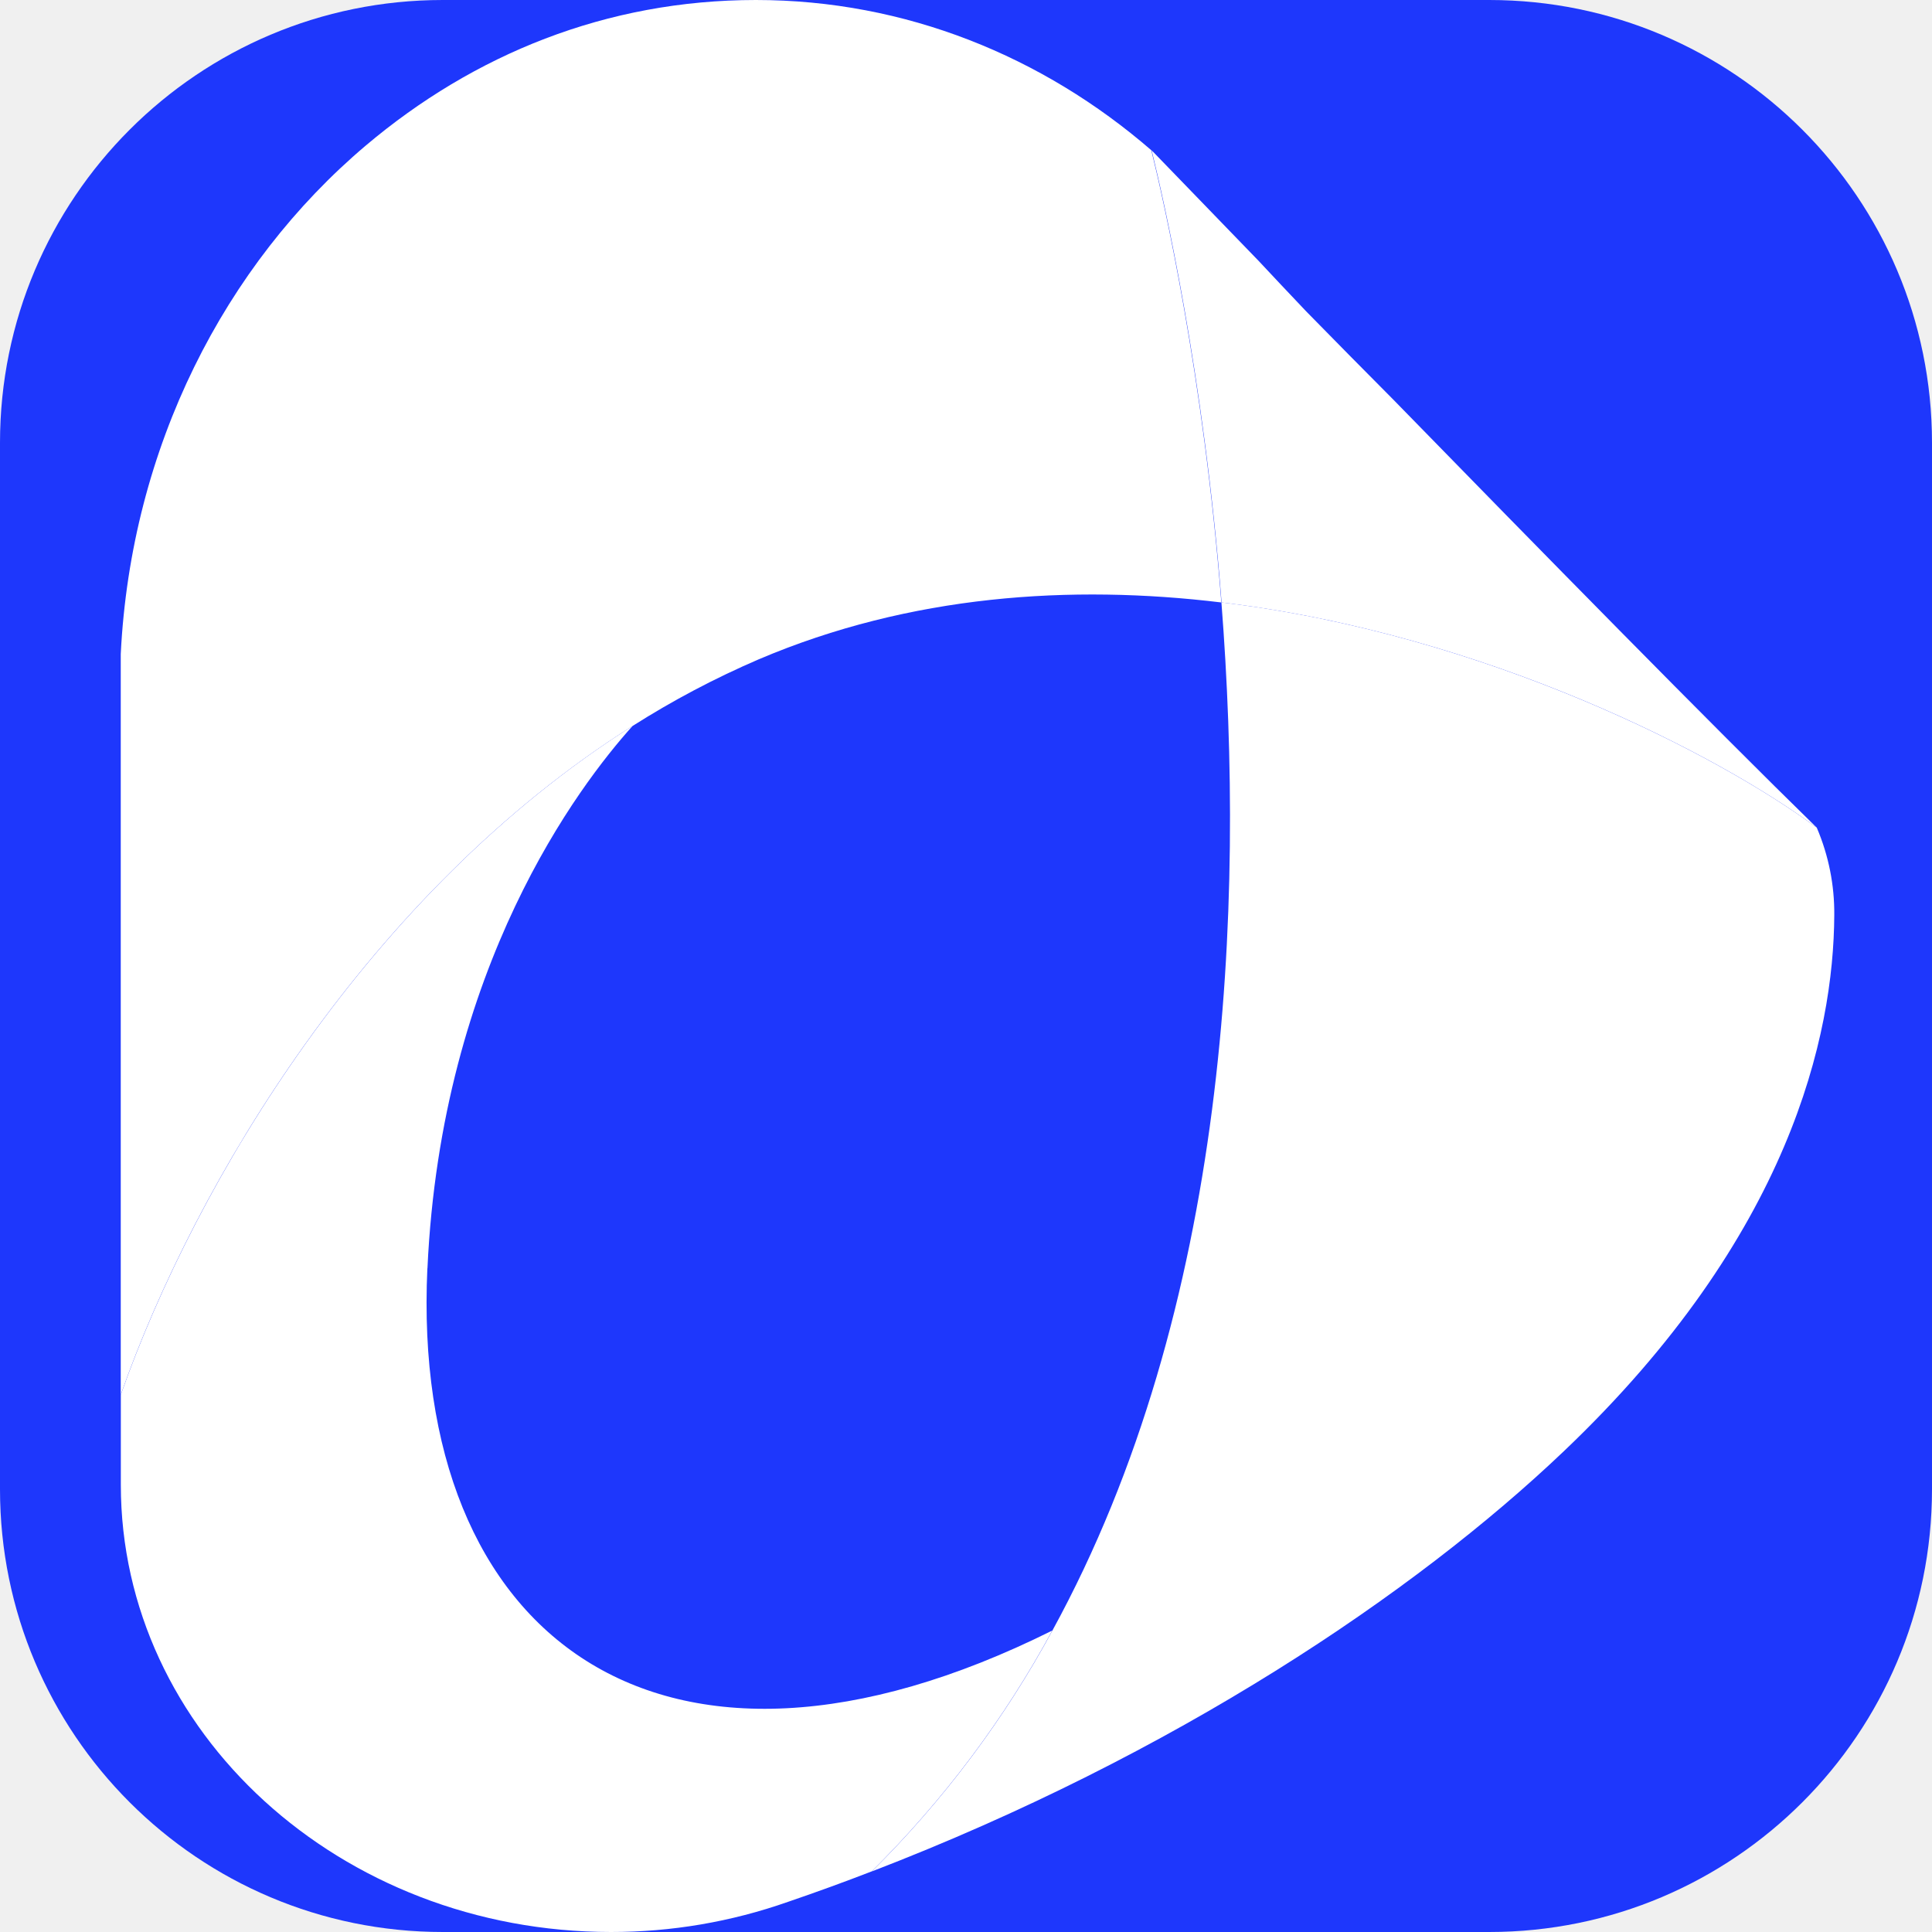
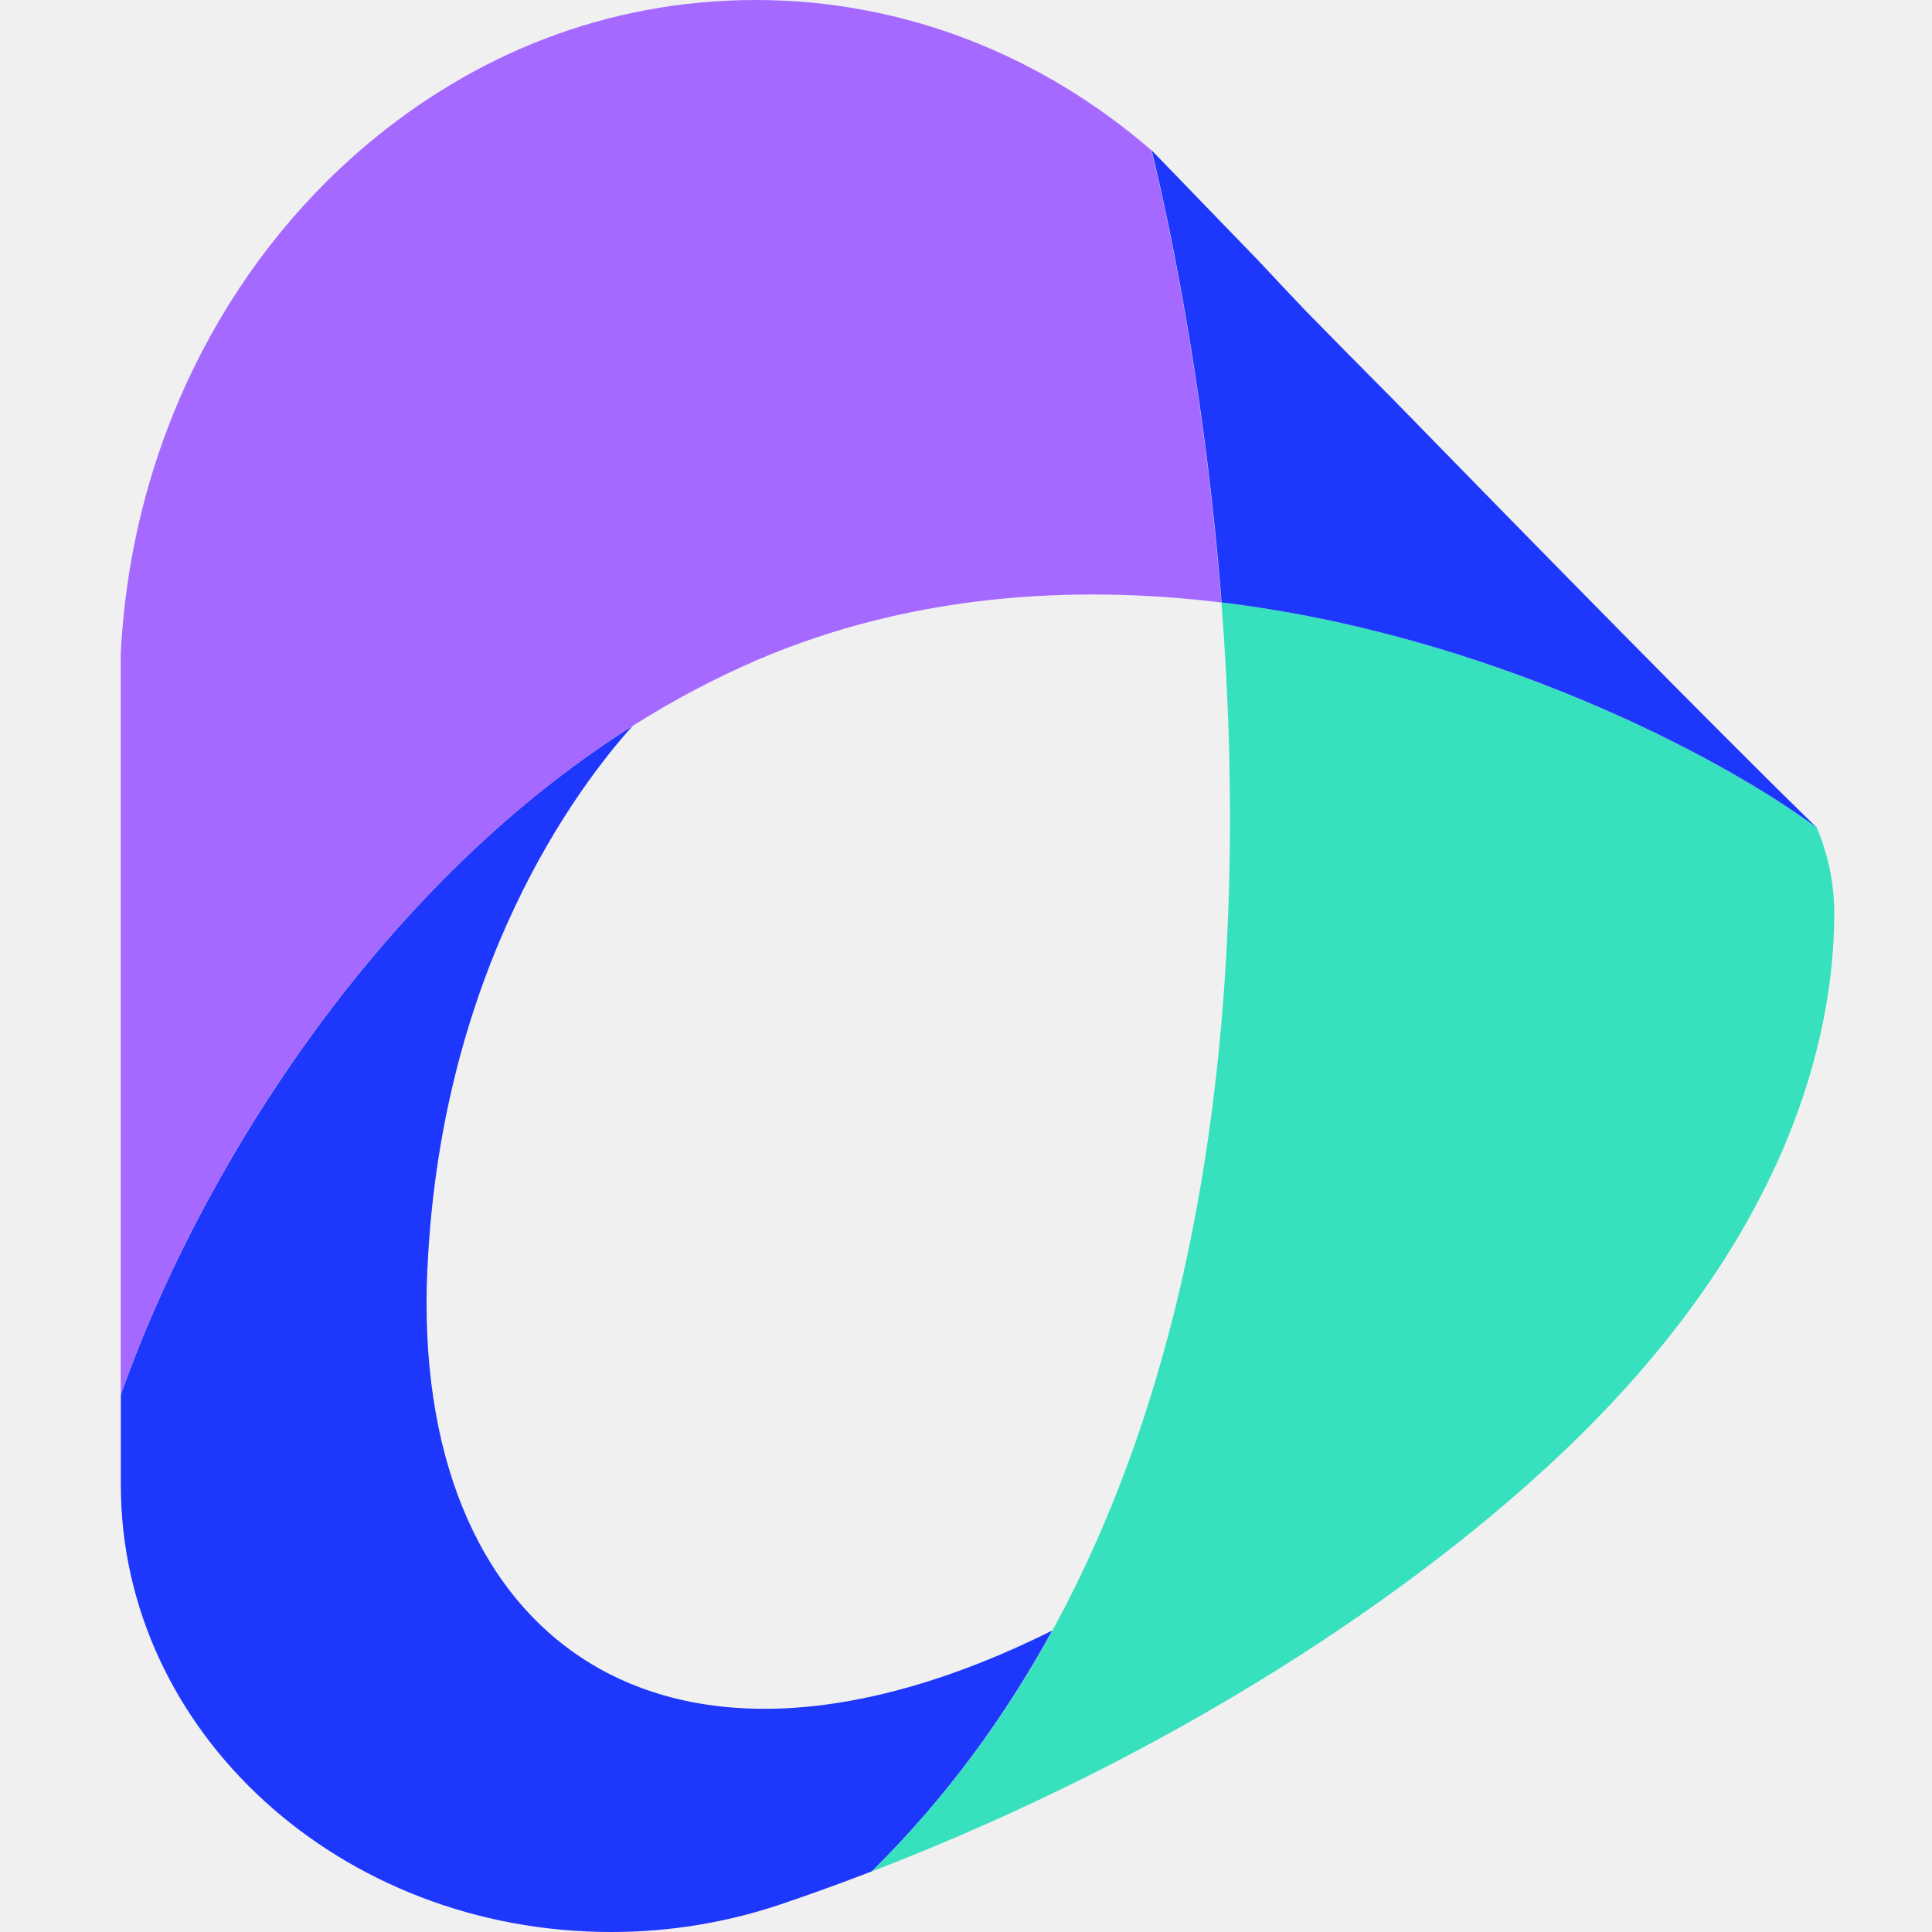
- <svg xmlns="http://www.w3.org/2000/svg" viewBox="0 0 24 24">
-   <defs>
-     <clipPath id="r">
-       <rect width="24" height="24" rx="5.5" />
-     </clipPath>
-   </defs>
-   <g clip-path="url(#r)">
-     <rect width="24" height="24" fill="#1E37FC" />
-     <path fill="#ffffff" d="M5.31 15.756c.172-3.75 1.883-5.999 2.549-6.739c-3.26 2.058-5.425 5.658-6.358 8.308v1.12C1.501 21.513 4.226 24 7.59 24a6.6 6.6 0 0 0 2.2-.375q.53-.181 1.039-.378a12.8 12.8 0 0 0 2.243-2.992c-4.877 2.431-7.974.072-7.763-4.5z" />
-     <path fill="#ffffff" d="M22.57 10.283c-1.212-.901-4.109-2.404-7.397-2.8c.295 3.792.093 8.766-2.1 12.773a12.8 12.8 0 0 1-2.244 2.992c3.764-1.448 6.746-3.457 8.596-5.219c2.82-2.683 3.353-5.178 3.361-6.66a2.7 2.7 0 0 0-.216-1.084zm-8.267-8.416C12.955.7 11.248 0 9.39 0S5.883.677 4.545 1.807C2.791 3.29 1.627 5.557 1.5 8.125v9.201c.932-2.65 3.097-6.25 6.357-8.307q.751-.477 1.569-.829c1.883-.801 3.878-.932 5.746-.706c-.222-2.83-.718-5.002-.87-5.617z" />
-     <path fill="#ffffff" d="M17.305 4.961a200 200 0 0 1-1.08-1.094q-.303-.319-.586-.622l-1.333-1.378c.151.615.648 2.786.869 5.617c3.288.395 6.185 1.898 7.396 2.8c-1.306-1.275-3.475-3.487-5.266-5.323" />
-   </g>
+ <svg xmlns="http://www.w3.org/2000/svg" height="1em" style="flex:none;line-height:1" viewBox="0 0 24 24" width="1em">
+   <path d="M5.31 15.756c.172-3.75 1.883-5.999 2.549-6.739-3.26 2.058-5.425 5.658-6.358 8.308v1.12C1.501 21.513 4.226 24 7.59 24a6.59 6.59 0 002.2-.375c.353-.12.7-.248 1.039-.378.913-.899 1.65-1.91 2.243-2.992-4.877 2.431-7.974.072-7.763-4.5l.002.001z" fill="#1E37FC" />
+   <path d="M22.57 10.283c-1.212-.901-4.109-2.404-7.397-2.8.295 3.792.093 8.766-2.1 12.773a12.782 12.782 0 01-2.244 2.992c3.764-1.448 6.746-3.457 8.596-5.219 2.82-2.683 3.353-5.178 3.361-6.66a2.737 2.737 0 00-.216-1.084v-.002z" fill="#37E1BE" />
+   <path d="M14.303 1.867C12.955.7 11.248 0 9.39 0 7.532 0 5.883.677 4.545 1.807 2.791 3.29 1.627 5.557 1.5 8.125v9.201c.932-2.65 3.097-6.25 6.357-8.307.5-.318 1.025-.595 1.569-.829 1.883-.801 3.878-.932 5.746-.706-.222-2.83-.718-5.002-.87-5.617h.001z" fill="#A569FF" />
+   <path d="M17.305 4.961a199.47 199.47 0 01-1.08-1.094c-.202-.213-.398-.419-.586-.622l-1.333-1.378c.151.615.648 2.786.869 5.617 3.288.395 6.185 1.898 7.396 2.8-1.306-1.275-3.475-3.487-5.266-5.323z" fill="#1E37FC" />
</svg>
